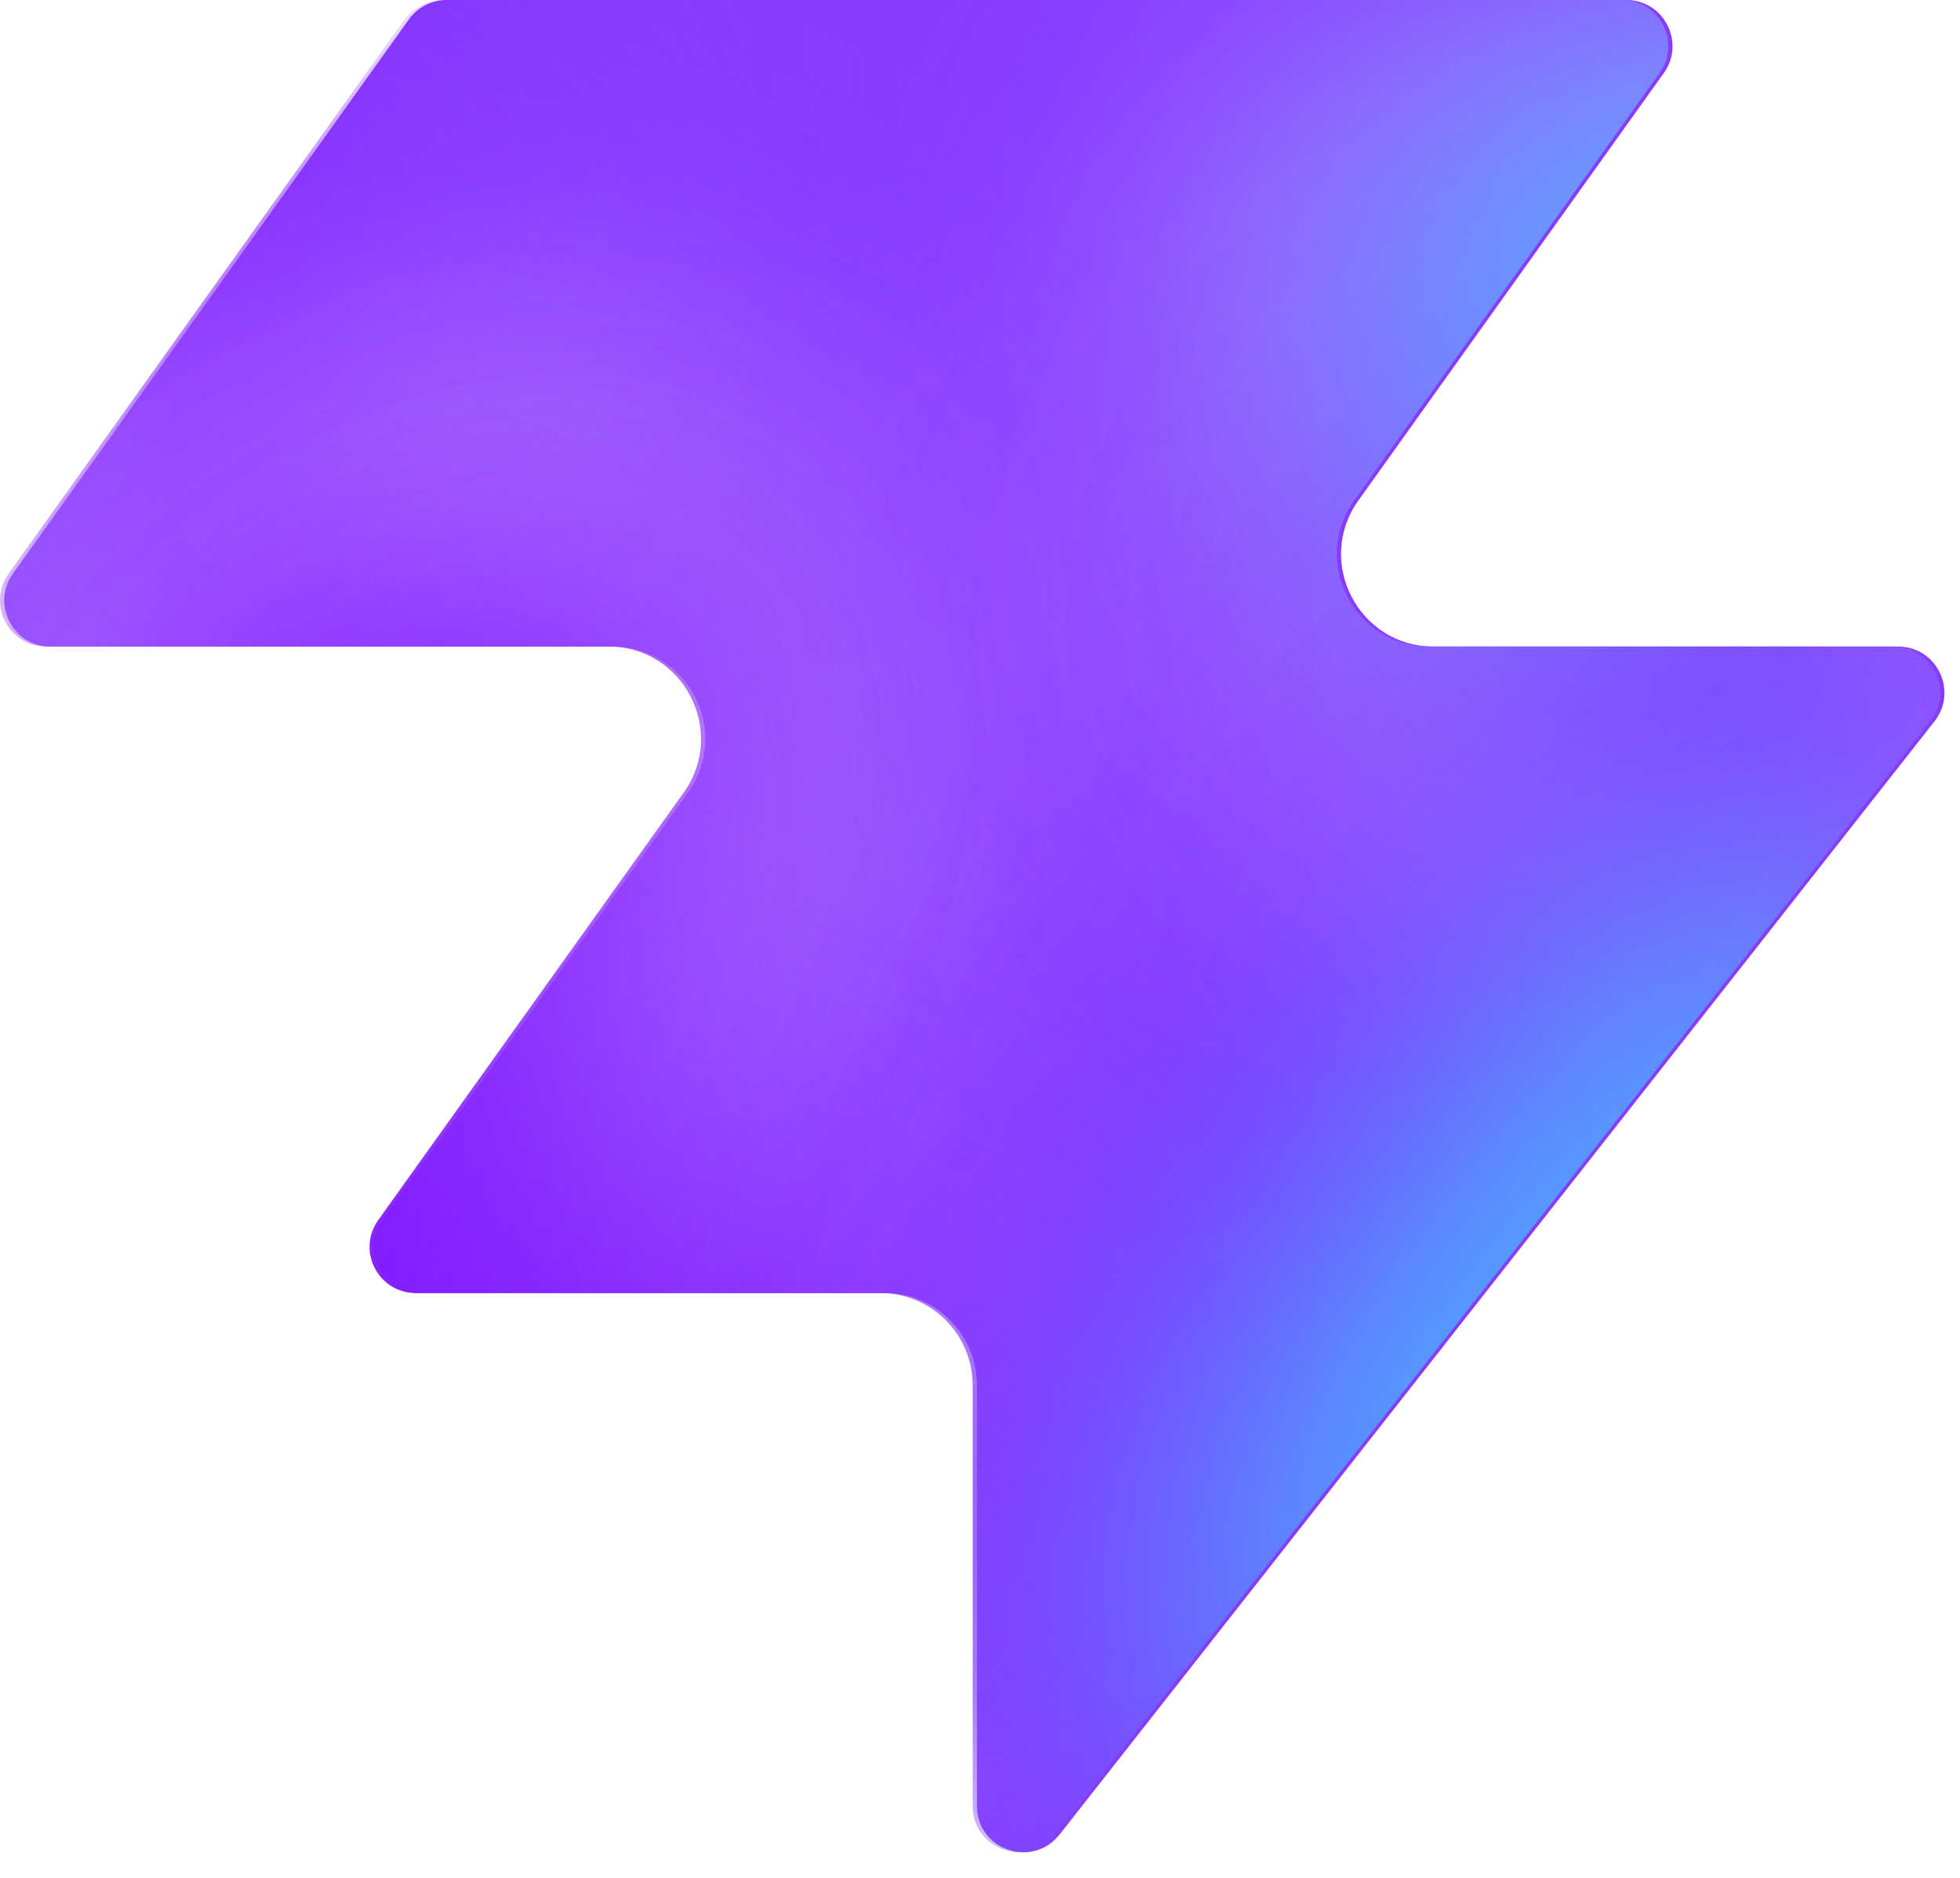
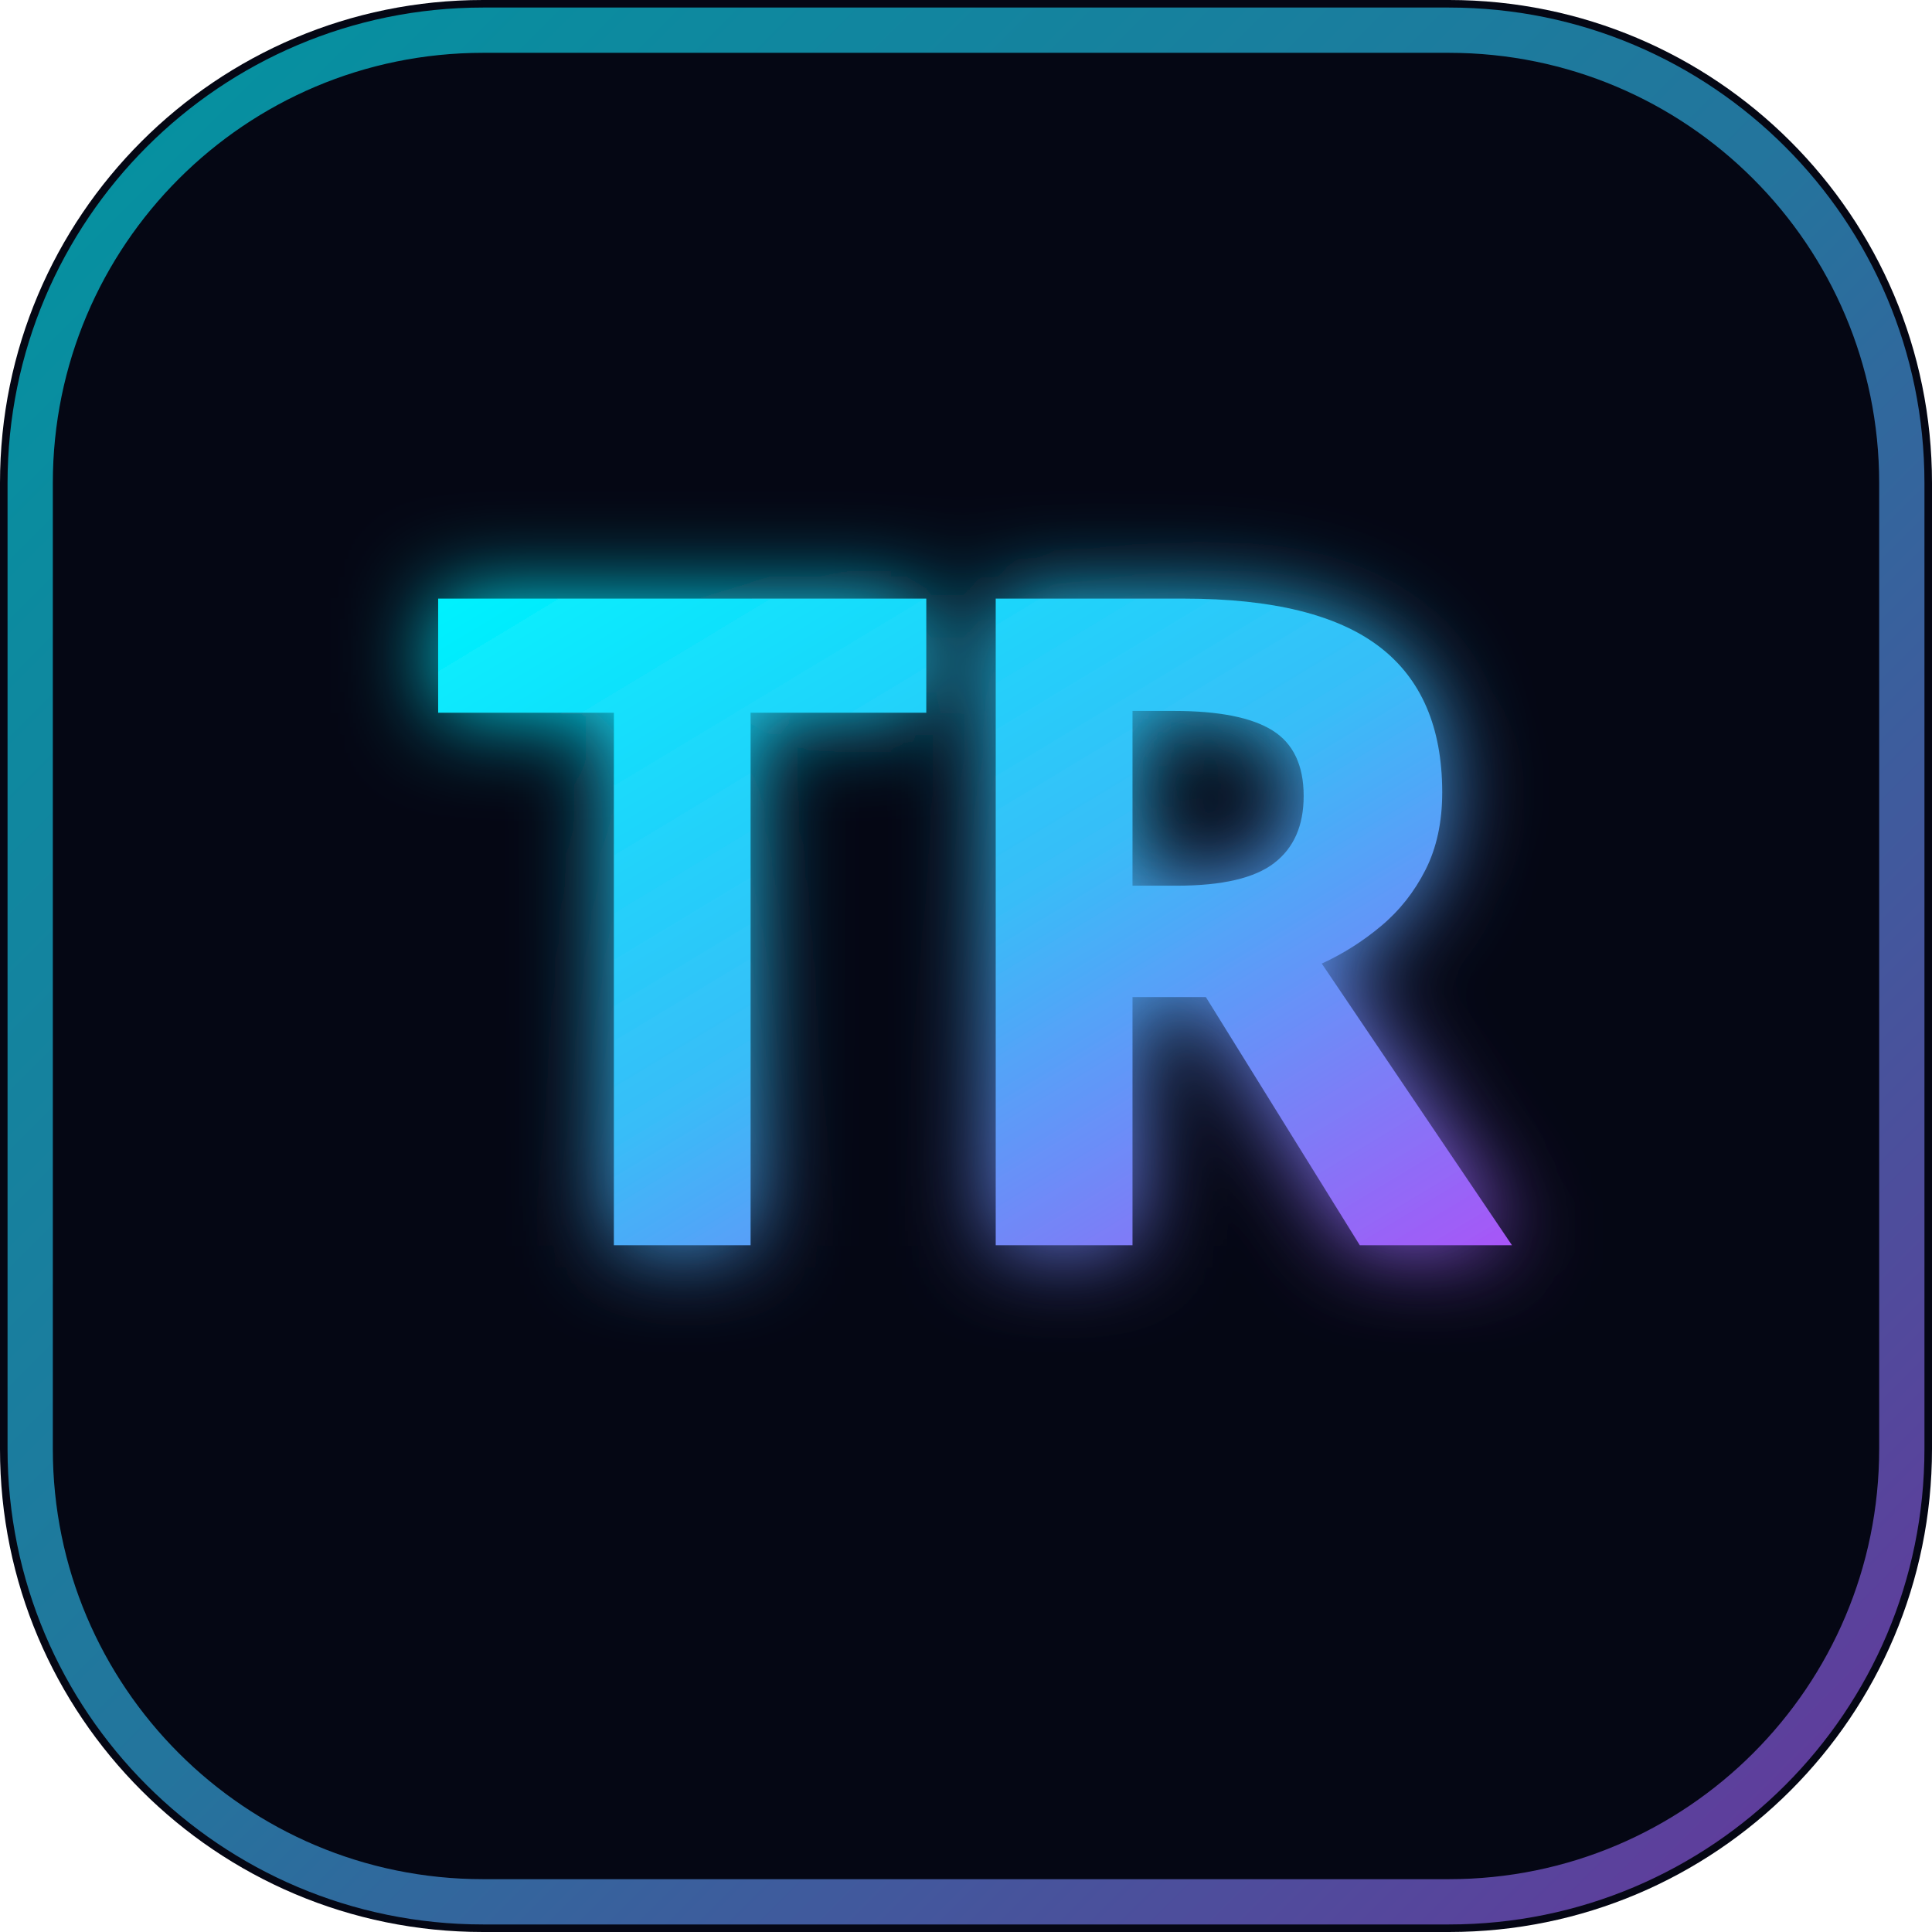
- <svg xmlns="http://www.w3.org/2000/svg" width="48" height="46" fill="none" viewBox="0 0 48 46">
-   <path fill="#863bff" d="M25.946 44.938c-.664.845-2.021.375-2.021-.698V33.937a2.26 2.26 0 0 0-2.262-2.262H10.287c-.92 0-1.456-1.04-.92-1.788l7.48-10.471c1.07-1.497 0-3.578-1.842-3.578H1.237c-.92 0-1.456-1.04-.92-1.788L10.013.474c.214-.297.556-.474.92-.474h28.894c.92 0 1.456 1.04.92 1.788l-7.48 10.471c-1.07 1.498 0 3.579 1.842 3.579h11.377c.943 0 1.473 1.088.89 1.83L25.947 44.94z" style="fill:#863bff;fill:color(display-p3 .525 .23 1);fill-opacity:1" />
-   <mask id="a" width="48" height="46" x="0" y="0" maskUnits="userSpaceOnUse" style="mask-type:alpha">
-     <path fill="#000" d="M25.842 44.938c-.664.844-2.021.375-2.021-.698V33.937a2.26 2.26 0 0 0-2.262-2.262H10.183c-.92 0-1.456-1.04-.92-1.788l7.48-10.471c1.07-1.498 0-3.579-1.842-3.579H1.133c-.92 0-1.456-1.04-.92-1.787L9.91.473c.214-.297.556-.474.92-.474h28.894c.92 0 1.456 1.04.92 1.788l-7.48 10.471c-1.07 1.498 0 3.578 1.842 3.578h11.377c.943 0 1.473 1.088.89 1.832L25.843 44.94z" style="fill:#000;fill-opacity:1" />
-   </mask>
-   <g mask="url(#a)">
-     <g filter="url(#b)">
-       <ellipse cx="5.508" cy="14.704" fill="#ede6ff" rx="5.508" ry="14.704" style="fill:#ede6ff;fill:color(display-p3 .927 .903 1);fill-opacity:1" transform="matrix(.00324 1 1 -.00324 -4.47 31.516)" />
-     </g>
-     <g filter="url(#c)">
-       <ellipse cx="10.399" cy="29.851" fill="#ede6ff" rx="10.399" ry="29.851" style="fill:#ede6ff;fill:color(display-p3 .927 .903 1);fill-opacity:1" transform="matrix(.00324 1 1 -.00324 -39.328 7.883)" />
-     </g>
-     <g filter="url(#d)">
-       <ellipse cx="5.508" cy="30.487" fill="#7e14ff" rx="5.508" ry="30.487" style="fill:#7e14ff;fill:color(display-p3 .492 .077 1);fill-opacity:1" transform="rotate(89.814 -25.913 -14.639)scale(1 -1)" />
-     </g>
-     <g filter="url(#e)">
-       <ellipse cx="5.508" cy="30.599" fill="#7e14ff" rx="5.508" ry="30.599" style="fill:#7e14ff;fill:color(display-p3 .492 .077 1);fill-opacity:1" transform="rotate(89.814 -32.644 -3.334)scale(1 -1)" />
-     </g>
-     <g filter="url(#f)">
-       <ellipse cx="5.508" cy="30.599" fill="#7e14ff" rx="5.508" ry="30.599" style="fill:#7e14ff;fill:color(display-p3 .492 .077 1);fill-opacity:1" transform="matrix(.00324 1 1 -.00324 -34.34 30.47)" />
-     </g>
-     <g filter="url(#g)">
-       <ellipse cx="14.072" cy="22.078" fill="#ede6ff" rx="14.072" ry="22.078" style="fill:#ede6ff;fill:color(display-p3 .927 .903 1);fill-opacity:1" transform="rotate(93.35 24.506 48.493)scale(-1 1)" />
-     </g>
-     <g filter="url(#h)">
-       <ellipse cx="3.47" cy="21.501" fill="#7e14ff" rx="3.47" ry="21.501" style="fill:#7e14ff;fill:color(display-p3 .492 .077 1);fill-opacity:1" transform="rotate(89.009 28.708 47.59)scale(-1 1)" />
-     </g>
-     <g filter="url(#i)">
-       <ellipse cx="3.47" cy="21.501" fill="#7e14ff" rx="3.47" ry="21.501" style="fill:#7e14ff;fill:color(display-p3 .492 .077 1);fill-opacity:1" transform="rotate(89.009 28.708 47.59)scale(-1 1)" />
-     </g>
-     <g filter="url(#j)">
-       <ellipse cx=".387" cy="8.972" fill="#7e14ff" rx="4.407" ry="29.108" style="fill:#7e14ff;fill:color(display-p3 .492 .077 1);fill-opacity:1" transform="rotate(39.51 .387 8.972)" />
-     </g>
-     <g filter="url(#k)">
-       <ellipse cx="47.523" cy="-6.092" fill="#7e14ff" rx="4.407" ry="29.108" style="fill:#7e14ff;fill:color(display-p3 .492 .077 1);fill-opacity:1" transform="rotate(37.892 47.523 -6.092)" />
-     </g>
-     <g filter="url(#l)">
-       <ellipse cx="41.412" cy="6.333" fill="#47bfff" rx="5.971" ry="9.665" style="fill:#47bfff;fill:color(display-p3 .28 .748 1);fill-opacity:1" transform="rotate(37.892 41.412 6.333)" />
-     </g>
-     <g filter="url(#m)">
-       <ellipse cx="-1.879" cy="38.332" fill="#7e14ff" rx="4.407" ry="29.108" style="fill:#7e14ff;fill:color(display-p3 .492 .077 1);fill-opacity:1" transform="rotate(37.892 -1.88 38.332)" />
-     </g>
-     <g filter="url(#n)">
-       <ellipse cx="-1.879" cy="38.332" fill="#7e14ff" rx="4.407" ry="29.108" style="fill:#7e14ff;fill:color(display-p3 .492 .077 1);fill-opacity:1" transform="rotate(37.892 -1.88 38.332)" />
-     </g>
-     <g filter="url(#o)">
-       <ellipse cx="35.651" cy="29.907" fill="#7e14ff" rx="4.407" ry="29.108" style="fill:#7e14ff;fill:color(display-p3 .492 .077 1);fill-opacity:1" transform="rotate(37.892 35.651 29.907)" />
-     </g>
-     <g filter="url(#p)">
-       <ellipse cx="38.418" cy="32.4" fill="#47bfff" rx="5.971" ry="15.297" style="fill:#47bfff;fill:color(display-p3 .28 .748 1);fill-opacity:1" transform="rotate(37.892 38.418 32.4)" />
-     </g>
-   </g>
+ <svg xmlns="http://www.w3.org/2000/svg" viewBox="0 0 512 512" fill="none">
  <defs>
-     <filter id="b" width="60.045" height="41.654" x="-19.77" y="16.149" color-interpolation-filters="sRGB" filterUnits="userSpaceOnUse">
-       <feFlood flood-opacity="0" result="BackgroundImageFix" />
-       <feBlend in="SourceGraphic" in2="BackgroundImageFix" result="shape" />
-       <feGaussianBlur result="effect1_foregroundBlur_2002_17158" stdDeviation="7.659" />
-     </filter>
-     <filter id="c" width="90.34" height="51.437" x="-54.613" y="-7.533" color-interpolation-filters="sRGB" filterUnits="userSpaceOnUse">
-       <feFlood flood-opacity="0" result="BackgroundImageFix" />
-       <feBlend in="SourceGraphic" in2="BackgroundImageFix" result="shape" />
-       <feGaussianBlur result="effect1_foregroundBlur_2002_17158" stdDeviation="7.659" />
-     </filter>
-     <filter id="d" width="79.355" height="29.4" x="-49.64" y="2.03" color-interpolation-filters="sRGB" filterUnits="userSpaceOnUse">
-       <feFlood flood-opacity="0" result="BackgroundImageFix" />
-       <feBlend in="SourceGraphic" in2="BackgroundImageFix" result="shape" />
-       <feGaussianBlur result="effect1_foregroundBlur_2002_17158" stdDeviation="4.596" />
-     </filter>
-     <filter id="e" width="79.579" height="29.4" x="-45.045" y="20.029" color-interpolation-filters="sRGB" filterUnits="userSpaceOnUse">
-       <feFlood flood-opacity="0" result="BackgroundImageFix" />
-       <feBlend in="SourceGraphic" in2="BackgroundImageFix" result="shape" />
-       <feGaussianBlur result="effect1_foregroundBlur_2002_17158" stdDeviation="4.596" />
-     </filter>
-     <filter id="f" width="79.579" height="29.4" x="-43.513" y="21.178" color-interpolation-filters="sRGB" filterUnits="userSpaceOnUse">
-       <feFlood flood-opacity="0" result="BackgroundImageFix" />
-       <feBlend in="SourceGraphic" in2="BackgroundImageFix" result="shape" />
-       <feGaussianBlur result="effect1_foregroundBlur_2002_17158" stdDeviation="4.596" />
-     </filter>
-     <filter id="g" width="74.749" height="58.852" x="15.756" y="-17.901" color-interpolation-filters="sRGB" filterUnits="userSpaceOnUse">
-       <feFlood flood-opacity="0" result="BackgroundImageFix" />
-       <feBlend in="SourceGraphic" in2="BackgroundImageFix" result="shape" />
-       <feGaussianBlur result="effect1_foregroundBlur_2002_17158" stdDeviation="7.659" />
-     </filter>
-     <filter id="h" width="61.377" height="25.362" x="23.548" y="2.284" color-interpolation-filters="sRGB" filterUnits="userSpaceOnUse">
-       <feFlood flood-opacity="0" result="BackgroundImageFix" />
-       <feBlend in="SourceGraphic" in2="BackgroundImageFix" result="shape" />
-       <feGaussianBlur result="effect1_foregroundBlur_2002_17158" stdDeviation="4.596" />
-     </filter>
-     <filter id="i" width="61.377" height="25.362" x="23.548" y="2.284" color-interpolation-filters="sRGB" filterUnits="userSpaceOnUse">
-       <feFlood flood-opacity="0" result="BackgroundImageFix" />
-       <feBlend in="SourceGraphic" in2="BackgroundImageFix" result="shape" />
-       <feGaussianBlur result="effect1_foregroundBlur_2002_17158" stdDeviation="4.596" />
-     </filter>
-     <filter id="j" width="56.045" height="63.649" x="-27.636" y="-22.853" color-interpolation-filters="sRGB" filterUnits="userSpaceOnUse">
-       <feFlood flood-opacity="0" result="BackgroundImageFix" />
-       <feBlend in="SourceGraphic" in2="BackgroundImageFix" result="shape" />
-       <feGaussianBlur result="effect1_foregroundBlur_2002_17158" stdDeviation="4.596" />
-     </filter>
-     <filter id="k" width="54.814" height="64.646" x="20.116" y="-38.415" color-interpolation-filters="sRGB" filterUnits="userSpaceOnUse">
-       <feFlood flood-opacity="0" result="BackgroundImageFix" />
-       <feBlend in="SourceGraphic" in2="BackgroundImageFix" result="shape" />
-       <feGaussianBlur result="effect1_foregroundBlur_2002_17158" stdDeviation="4.596" />
-     </filter>
-     <filter id="l" width="33.541" height="35.313" x="24.641" y="-11.323" color-interpolation-filters="sRGB" filterUnits="userSpaceOnUse">
-       <feFlood flood-opacity="0" result="BackgroundImageFix" />
-       <feBlend in="SourceGraphic" in2="BackgroundImageFix" result="shape" />
-       <feGaussianBlur result="effect1_foregroundBlur_2002_17158" stdDeviation="4.596" />
-     </filter>
-     <filter id="m" width="54.814" height="64.646" x="-29.286" y="6.009" color-interpolation-filters="sRGB" filterUnits="userSpaceOnUse">
-       <feFlood flood-opacity="0" result="BackgroundImageFix" />
-       <feBlend in="SourceGraphic" in2="BackgroundImageFix" result="shape" />
-       <feGaussianBlur result="effect1_foregroundBlur_2002_17158" stdDeviation="4.596" />
-     </filter>
-     <filter id="n" width="54.814" height="64.646" x="-29.286" y="6.009" color-interpolation-filters="sRGB" filterUnits="userSpaceOnUse">
-       <feFlood flood-opacity="0" result="BackgroundImageFix" />
-       <feBlend in="SourceGraphic" in2="BackgroundImageFix" result="shape" />
-       <feGaussianBlur result="effect1_foregroundBlur_2002_17158" stdDeviation="4.596" />
-     </filter>
-     <filter id="o" width="54.814" height="64.646" x="8.244" y="-2.416" color-interpolation-filters="sRGB" filterUnits="userSpaceOnUse">
-       <feFlood flood-opacity="0" result="BackgroundImageFix" />
-       <feBlend in="SourceGraphic" in2="BackgroundImageFix" result="shape" />
-       <feGaussianBlur result="effect1_foregroundBlur_2002_17158" stdDeviation="4.596" />
-     </filter>
-     <filter id="p" width="39.409" height="43.623" x="18.713" y="10.588" color-interpolation-filters="sRGB" filterUnits="userSpaceOnUse">
-       <feFlood flood-opacity="0" result="BackgroundImageFix" />
-       <feBlend in="SourceGraphic" in2="BackgroundImageFix" result="shape" />
-       <feGaussianBlur result="effect1_foregroundBlur_2002_17158" stdDeviation="4.596" />
+     <linearGradient id="trGradient" x1="0%" y1="0%" x2="100%" y2="100%">
+       <stop offset="0%" stop-color="#00f2fe" />
+       <stop offset="50%" stop-color="#38bdf8" />
+       <stop offset="100%" stop-color="#a855f7" />
+     </linearGradient>
+     <filter id="glow" x="-20%" y="-20%" width="140%" height="140%">
+       <feGaussianBlur stdDeviation="12" result="blur" />
+       <feComposite in="SourceGraphic" in2="blur" operator="over" />
    </filter>
  </defs>
+   <rect width="512" height="512" rx="128" fill="#050714" />
+   <rect width="496" height="496" x="8" y="8" rx="120" stroke="url(#trGradient)" stroke-width="12" stroke-opacity="0.6" />
+   <text x="256" y="330" font-family="'Outfit', 'Space Grotesk', system-ui, sans-serif" font-weight="900" font-size="240" fill="url(#trGradient)" text-anchor="middle" filter="url(#glow)" letter-spacing="-8">TR</text>
</svg>
